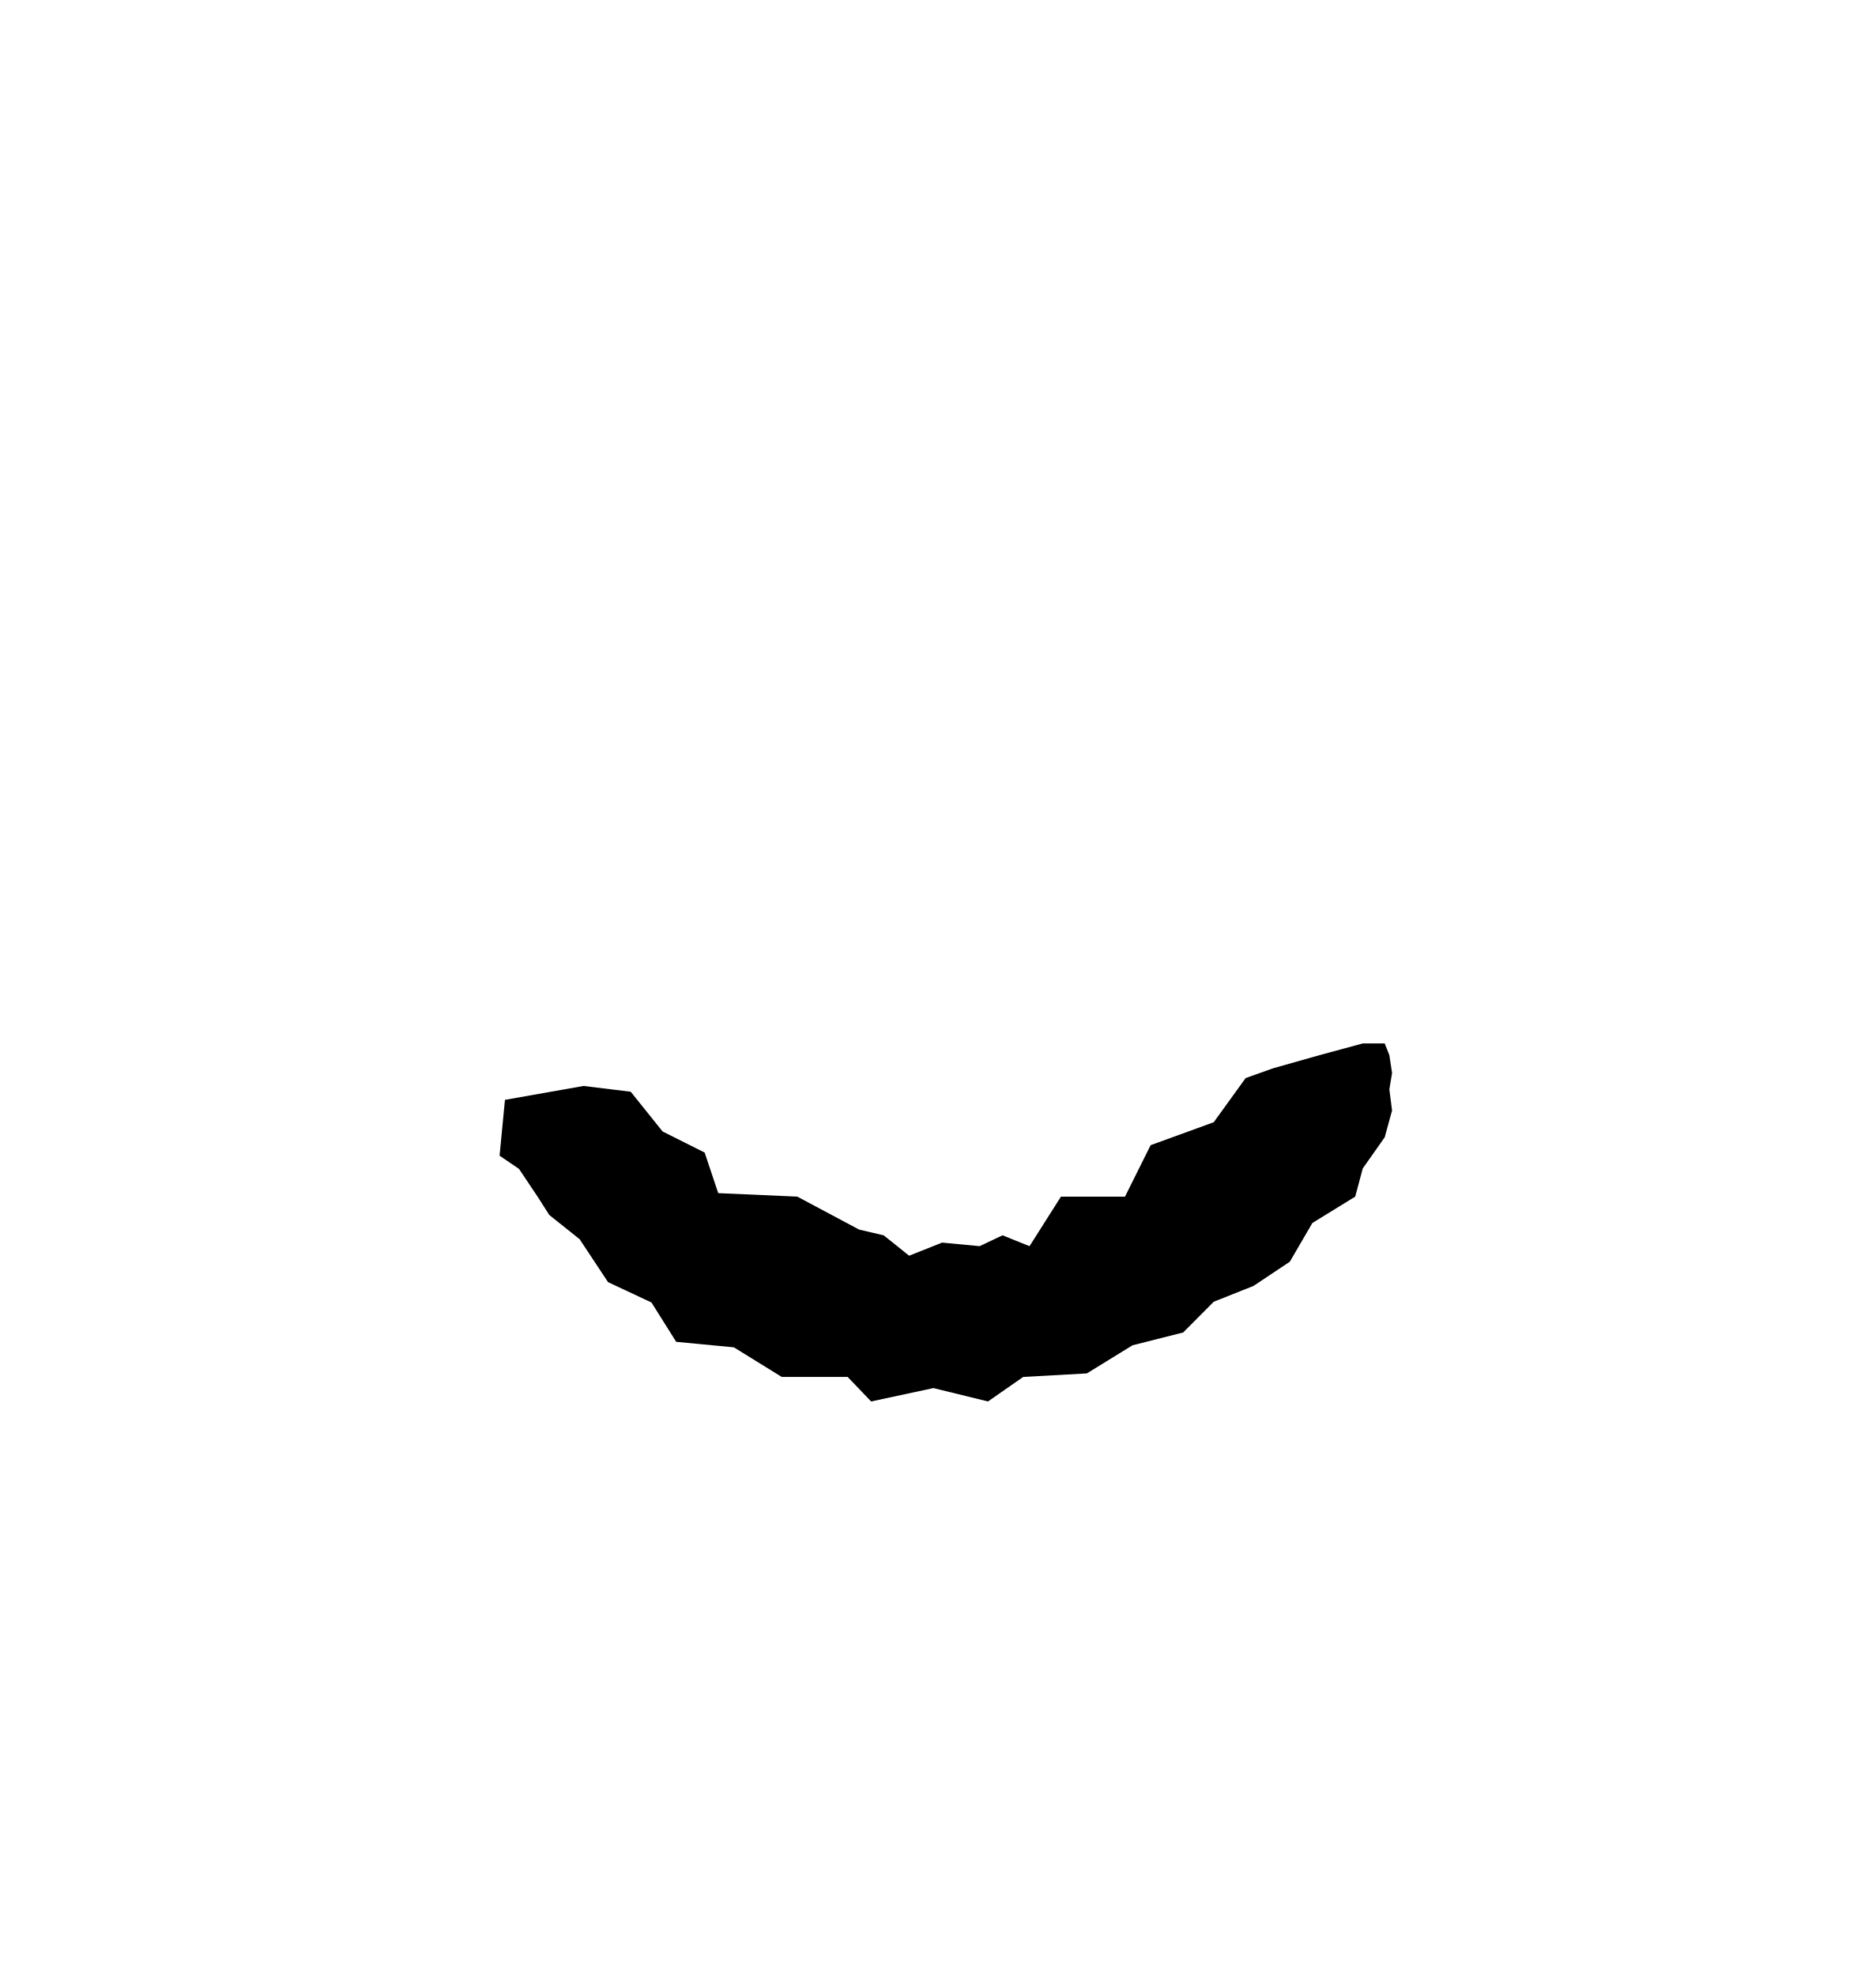
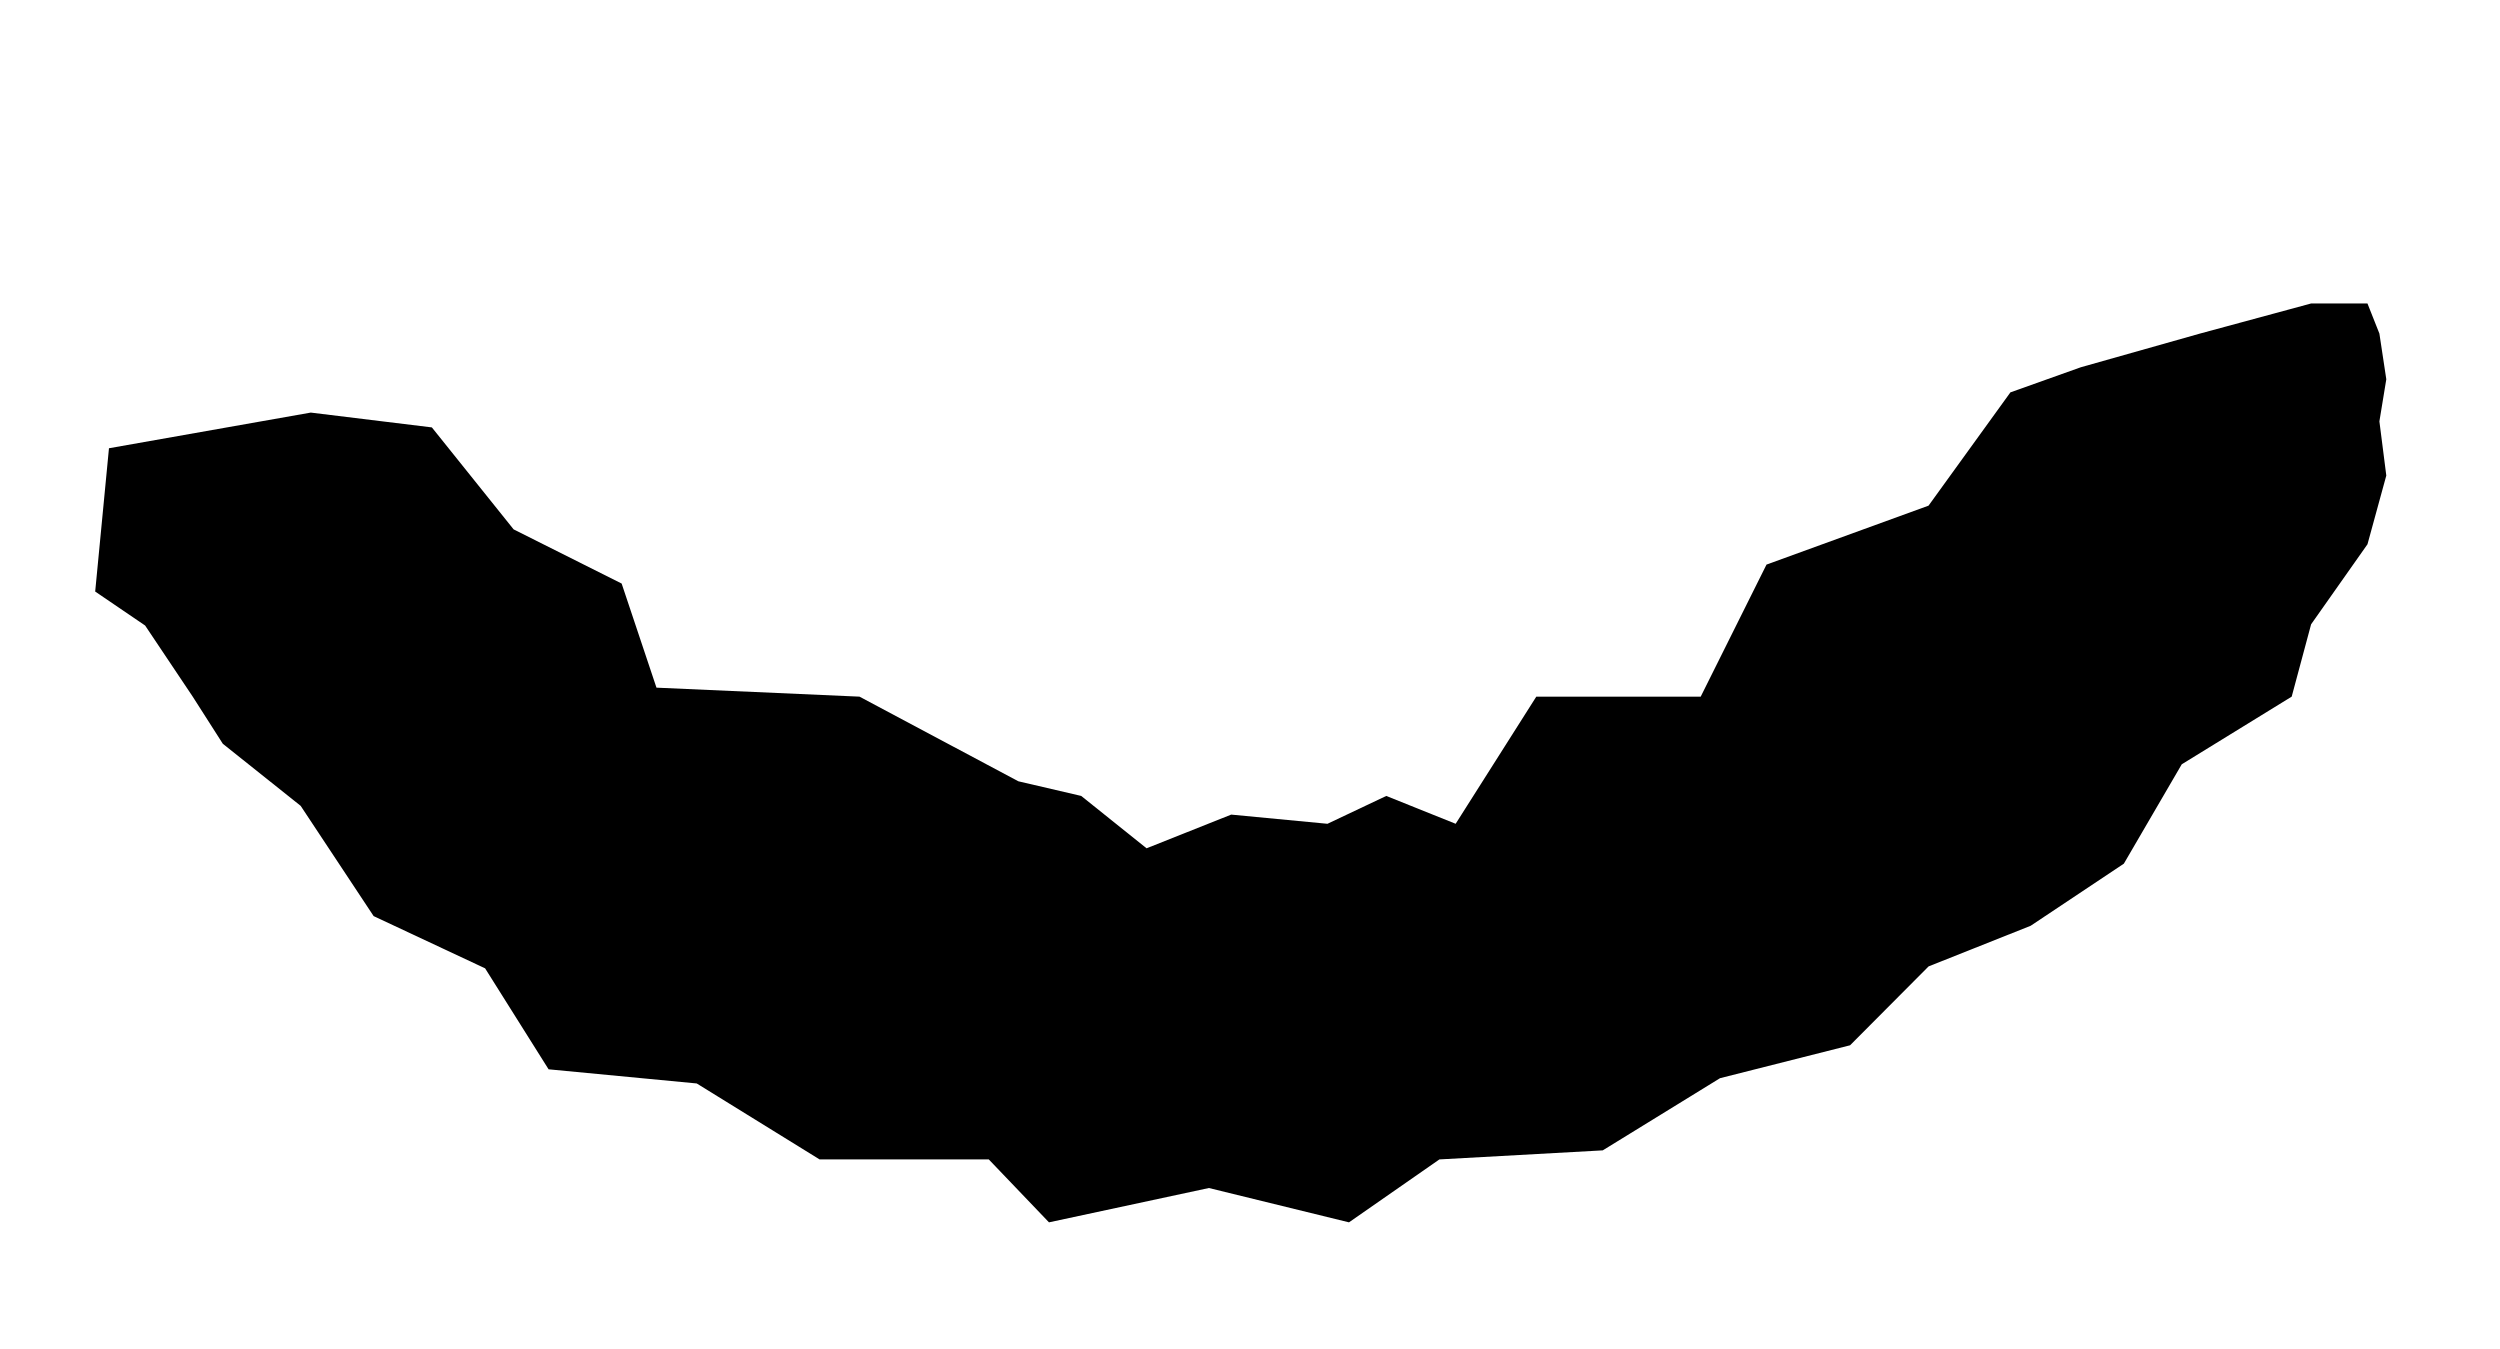
- <svg xmlns="http://www.w3.org/2000/svg" width="1072" height="1129" viewBox="0 0 1072 1129">
-   <defs>
+ <svg xmlns="http://www.w3.org/2000/svg" width="556.535" height="300.19" viewBox="0 0 556.535 300.19" version="1.1" id="svg15">
+   <defs id="defs5">
    <clipPath id="clip-path">
-       <rect width="1072" height="1129" fill="none" />
+       <rect width="1072" height="1129" id="rect2" x="0" y="0" style="fill:none" />
    </clipPath>
  </defs>
-   <g id="Beard4" transform="translate(-534 -5)">
-     <g id="Holder" transform="translate(534 5)" opacity="0" clip-path="url(#clip-path)">
-       <g id="Holder-2" data-name="Holder" fill="#1ae209" opacity="0.203">
-         <path d="M 1071.5 1128.5 L 0.5 1128.5 L 0.5 0.5 L 1071.5 0.5 L 1071.5 1128.5 Z" stroke="none" />
-         <path d="M 1 1 L 1 1128 L 1071 1128 L 1071 1 L 1 1 M 0 0 L 1072 0 L 1072 1129 L 0 1129 L 0 0 Z" stroke="none" fill="#707070" />
-       </g>
+   <g style="opacity:0" clip-path="url(#clip-path)" id="Holder" transform="scale(0.5191558,0.2658898)">
+     <g style="opacity:0.203;fill:#1ae209" data-name="Holder" id="Holder-2">
+       <path style="stroke:none" id="path7" d="M 1071.5,1128.5 H 0.5 V 0.5 h 1071 z" />
+       <path style="fill:#707070;stroke:none" id="path9" d="M 1,1 V 1128 H 1071 V 1 H 1 M 0,0 H 1072 V 1129 H 0 Z" />
    </g>
-     <path id="Bart5" d="M819.5,665.308l3.068-31.9,44.924-7.94,26.957,3.3,18.2,22.7,24.048,12.06,7.752,23.176,45.194,2,35.368,18.843,13.99,3.26,14.551,11.657,18.839-7.5,21.434,2.044,13.089-6.2,15.445,6.2,17.95-28.3h36.6l14.649-29.4,36.073-13.122,18.224-25.218,15.666-5.587,26.526-7.5,24.738-6.7h12.557l2.655,6.7,1.536,10.17-1.536,9.376,1.536,12.057-4.19,15.3L1312.794,672.6l-4.321,16.1L1284,703.763l-12.89,22.12-20.757,13.833-22.71,9.039-17.482,17.562-28.954,7.325-26.1,16.066-36.369,2.016-20.127,14.008-31.184-7.643-35.6,7.643-13.4-14.008H980.76l-27.347-16.91-32.98-3.15L906.3,749.185l-24.813-11.627-16.243-24.541L847.917,699.2l-6.7-10.49-10.6-15.839Z" />
  </g>
+   <path d="m 21.19,131.687 3.068,-31.9 44.924,-7.94 26.957,3.3 18.2,22.7 24.048,12.06 7.752,23.176 45.194,2 35.368,18.843 13.99,3.26 14.551,11.657 18.839,-7.5 21.434,2.044 13.089,-6.2 15.445,6.2 17.95,-28.3 h 36.6 l 14.649,-29.4 36.073,-13.122 18.224,-25.218 15.666,-5.587 26.526,-7.5 24.738,-6.7 h 12.557 l 2.655,6.7 1.536,10.17 -1.536,9.376 1.536,12.057 -4.19,15.3 -12.549,17.816 -4.321,16.1 -24.473,15.063 -12.89,22.12 -20.757,13.833 -22.71,9.039 -17.482,17.562 -28.954,7.325 -26.1,16.066 -36.369,2.016 -20.127,14.008 -31.184,-7.643 -35.6,7.643 -13.4,-14.008 h -37.667 l -27.347,-16.91 -32.98,-3.15 -14.133,-22.479 -24.813,-11.627 -16.243,-24.541 -17.327,-13.817 -6.7,-10.49 -10.6,-15.839 z" id="Bart5" />
</svg>
